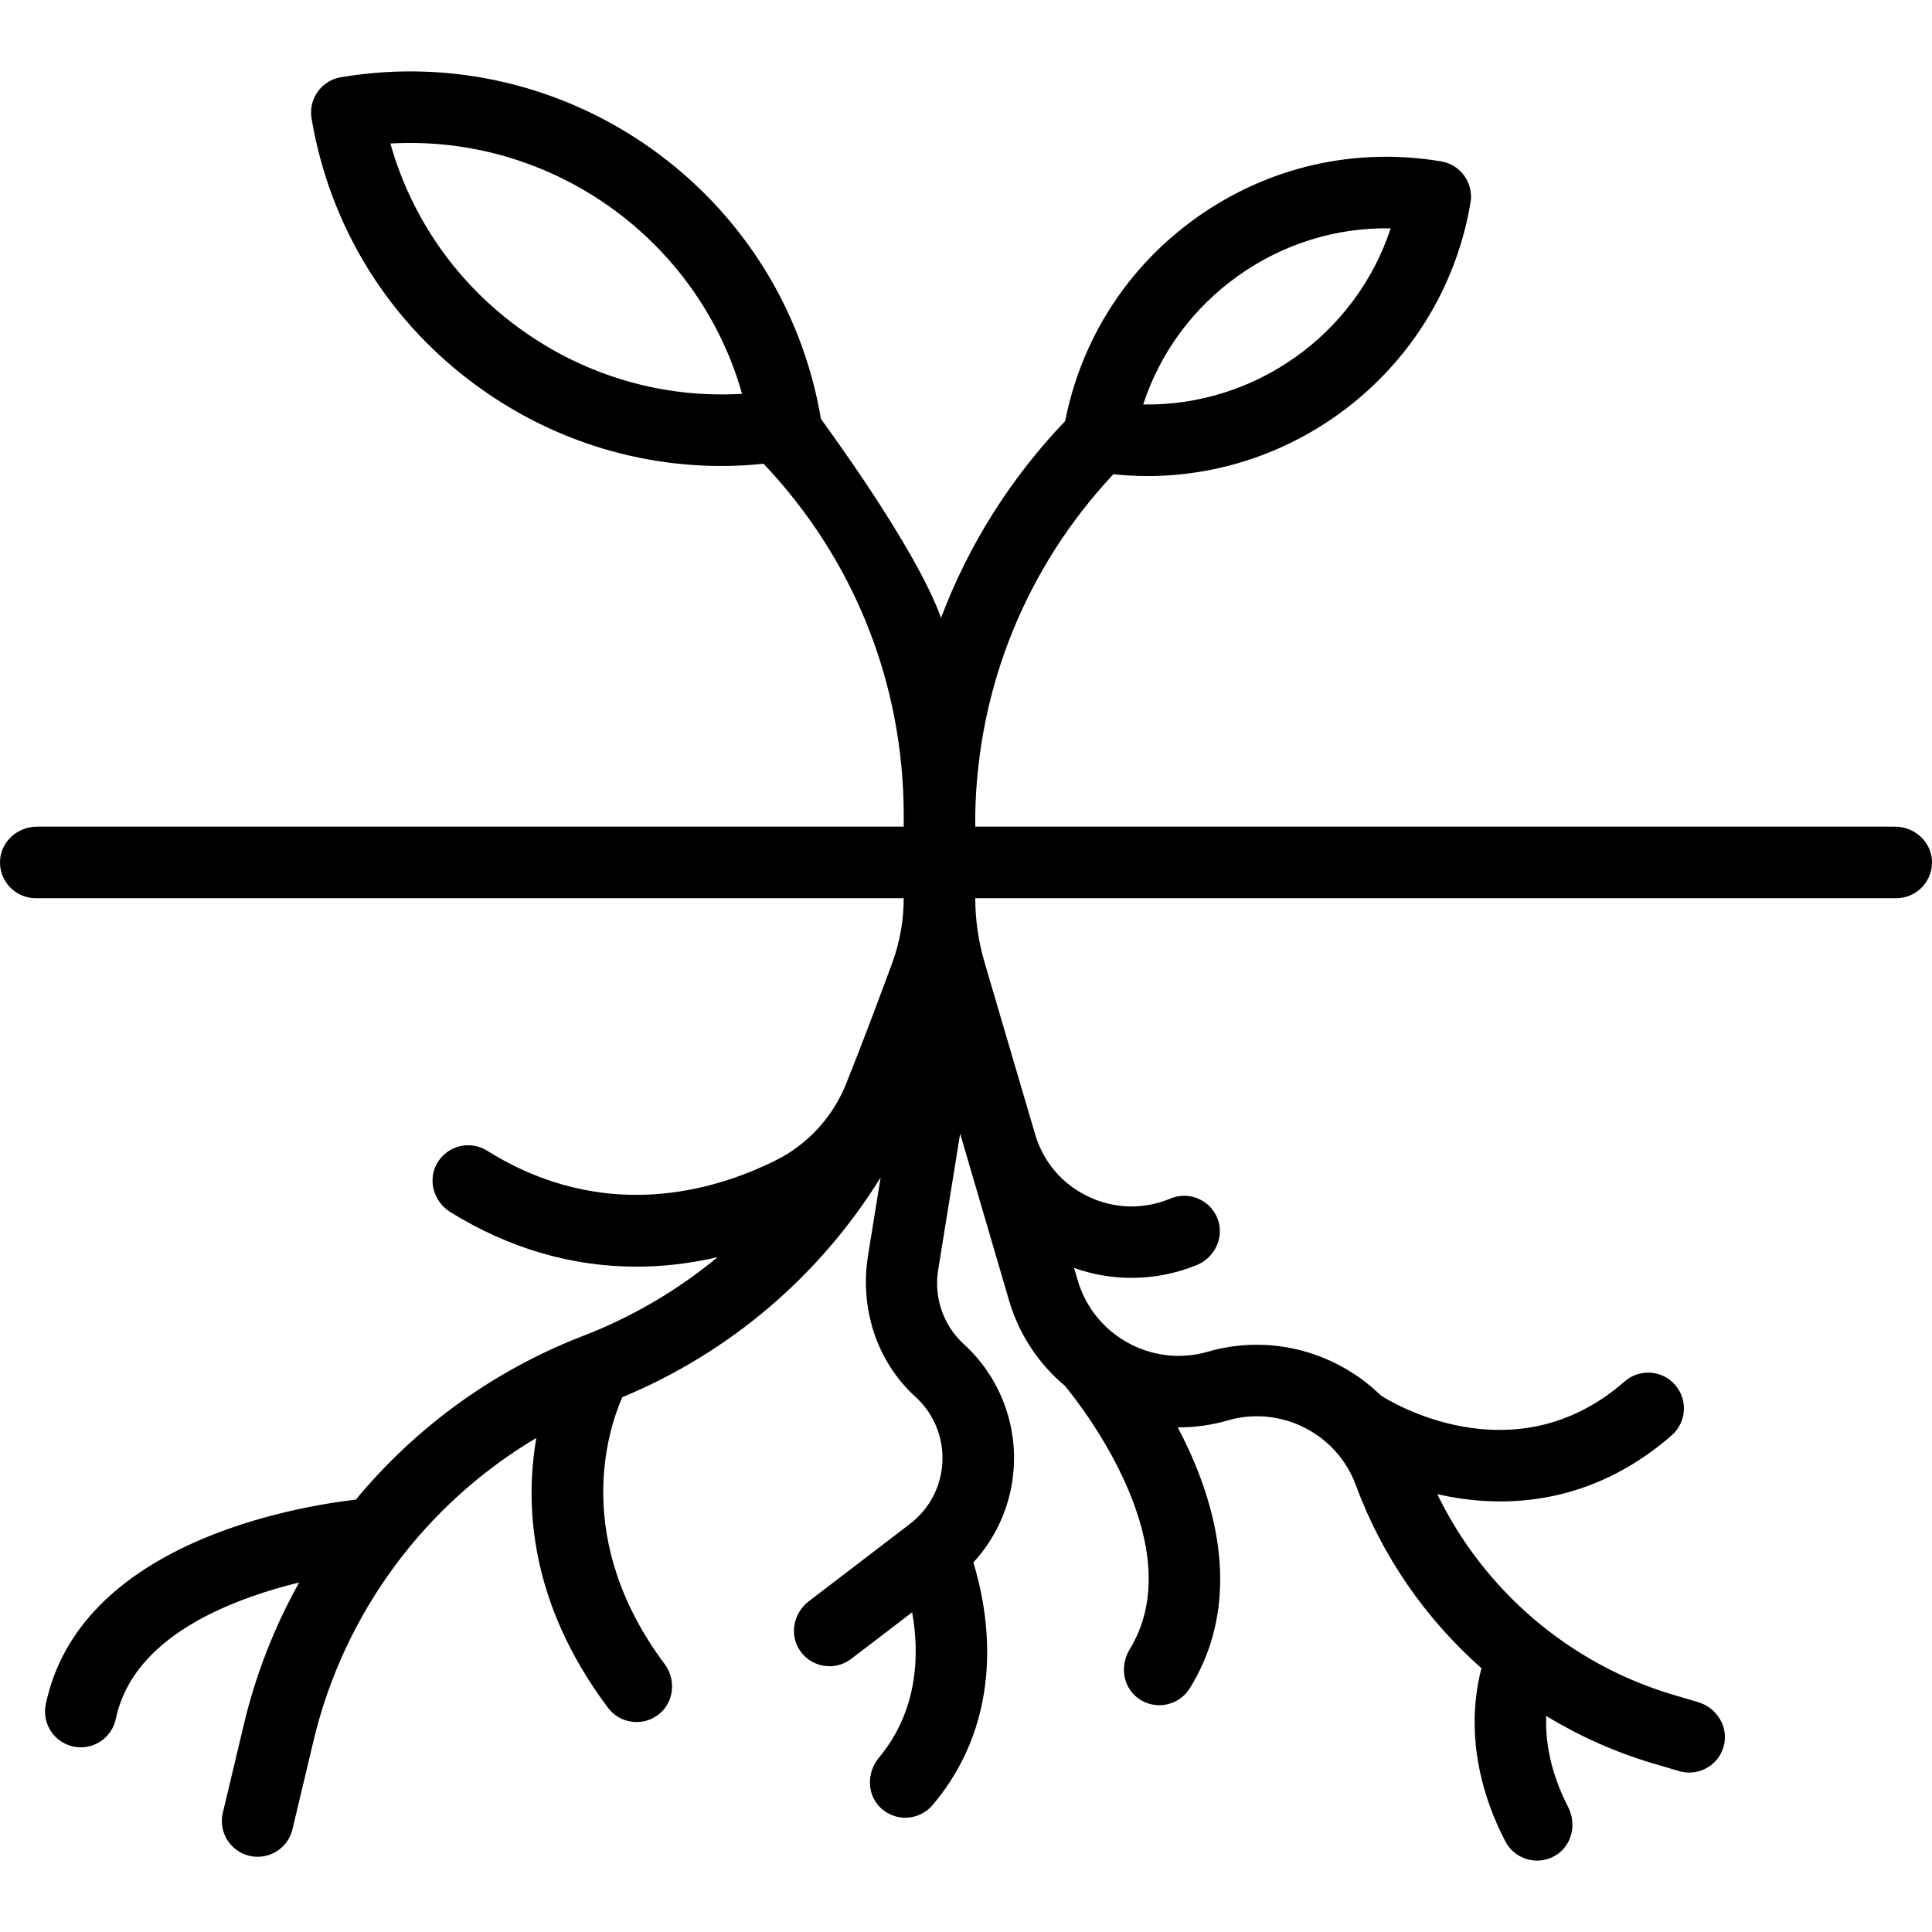
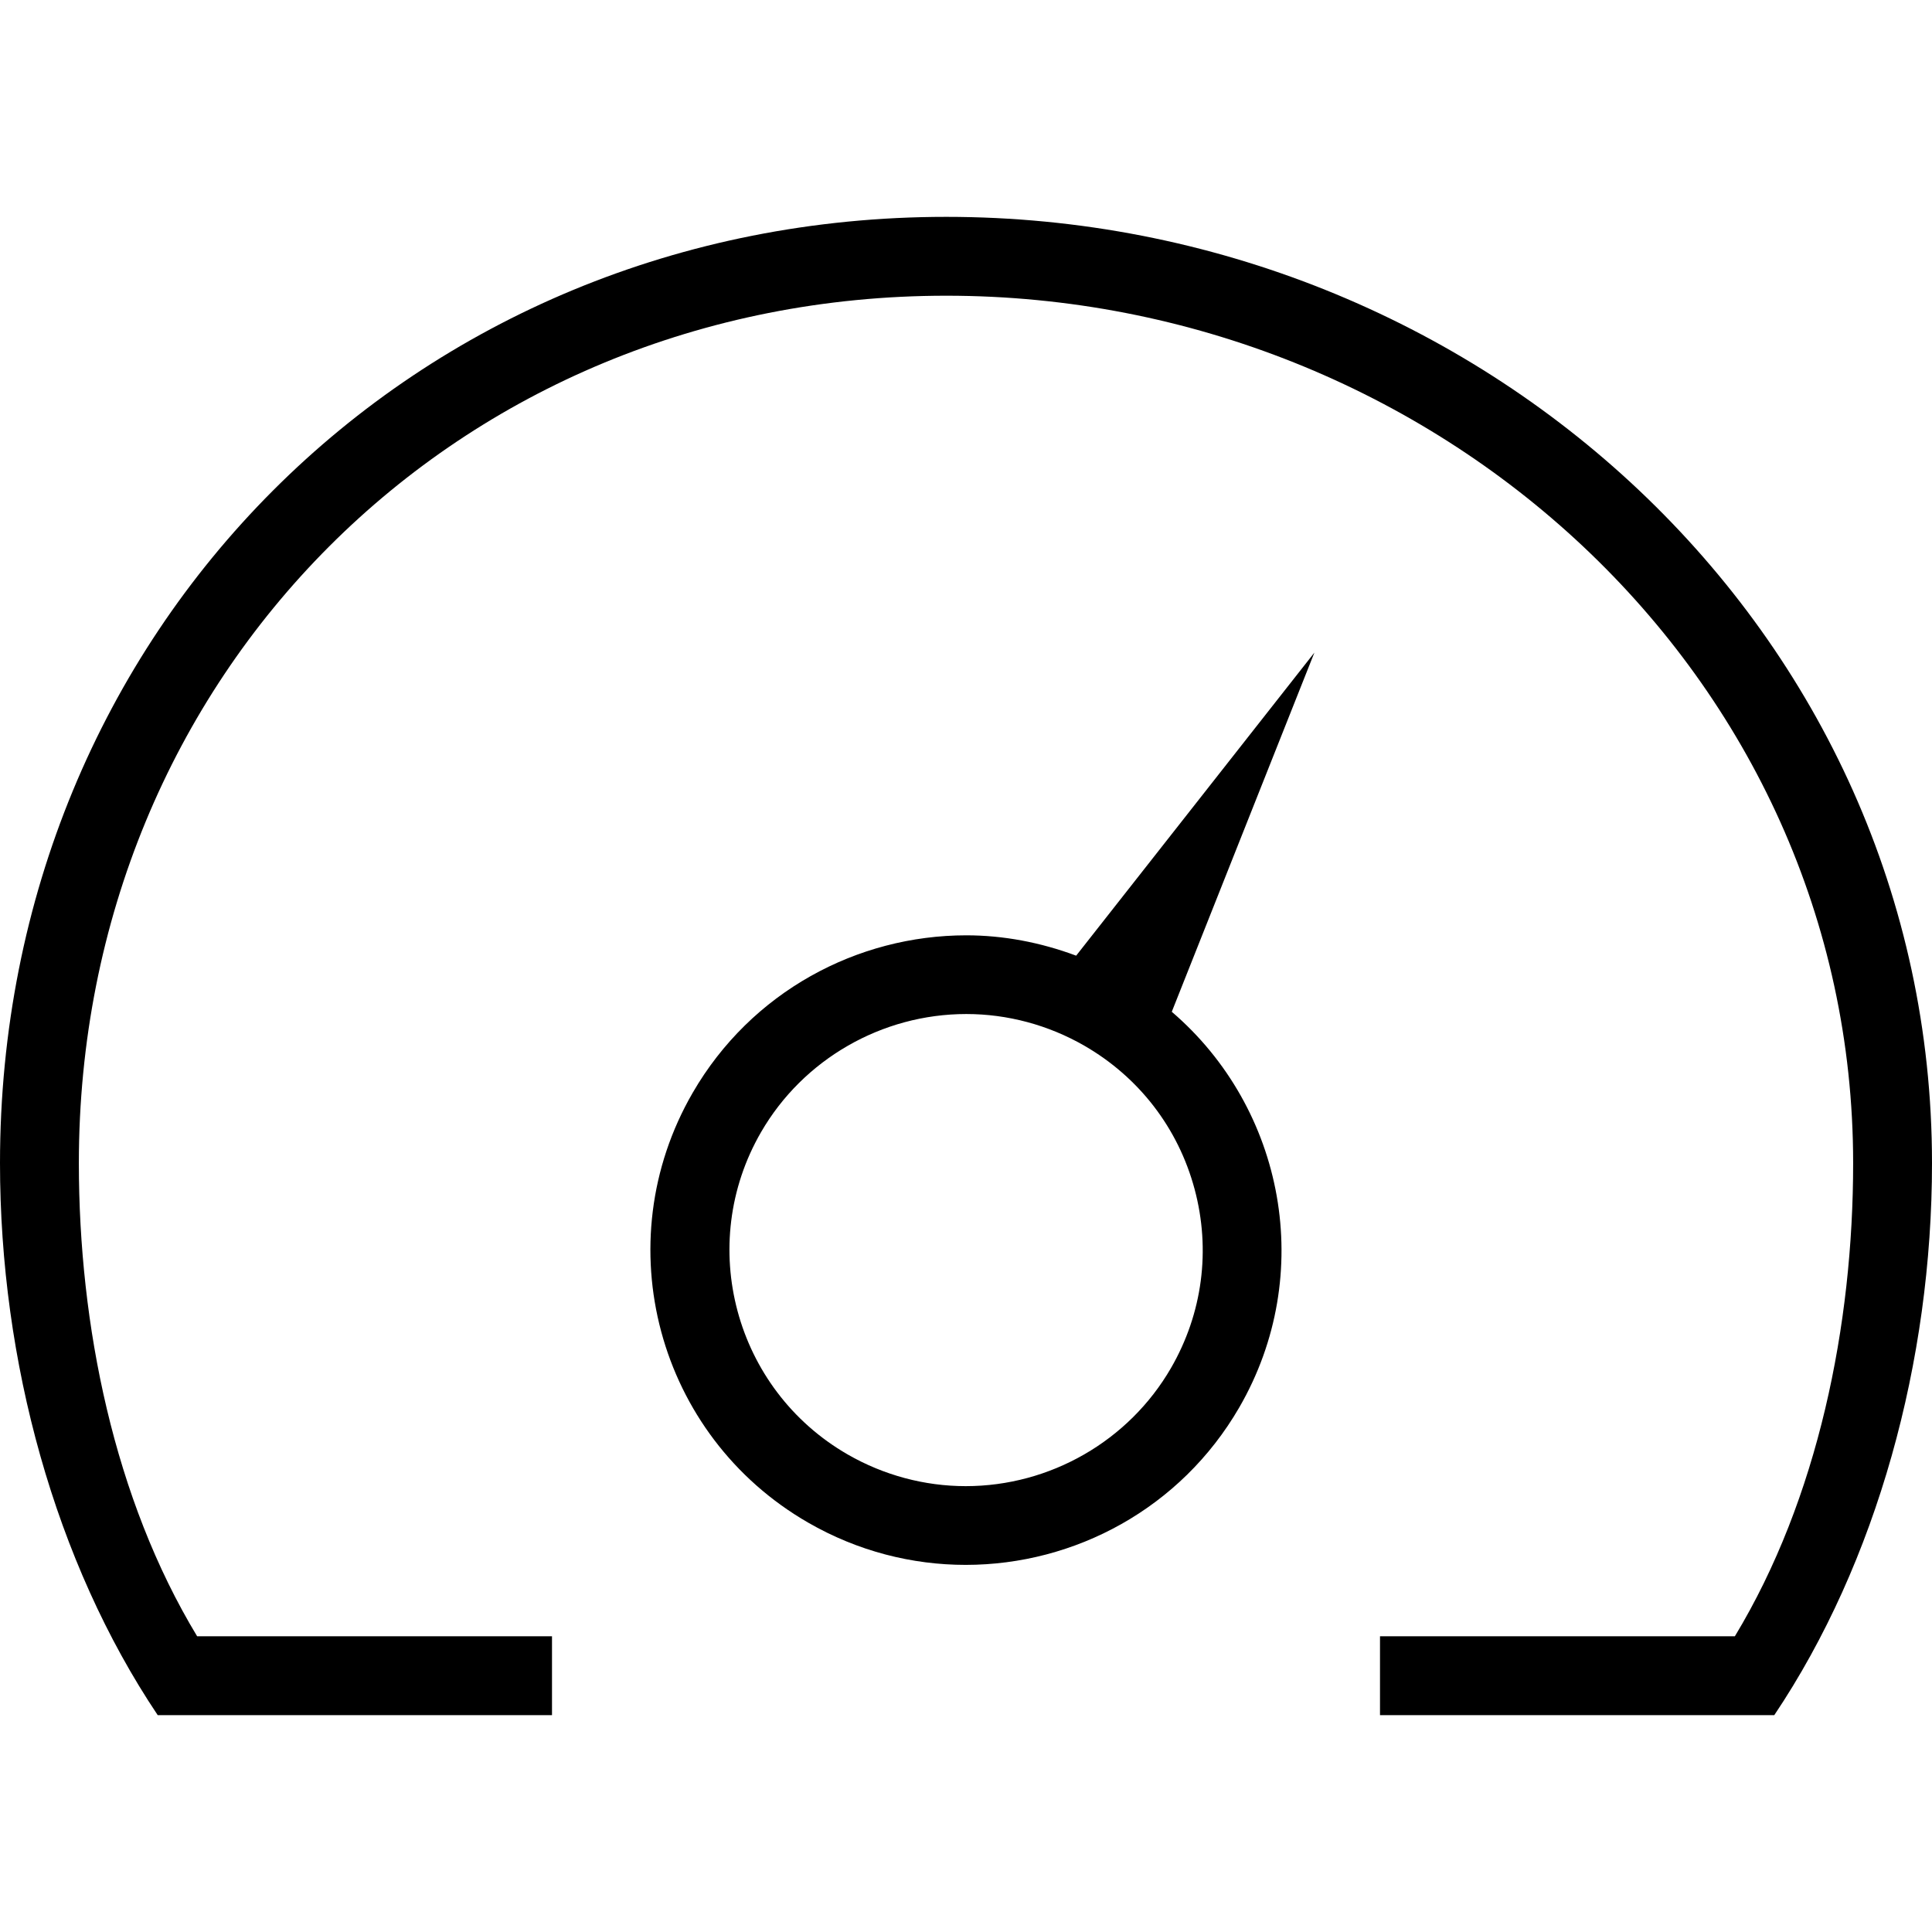
- <svg xmlns="http://www.w3.org/2000/svg" version="1.1" id="Capa_1" x="0px" y="0px" viewBox="0 0 459.103 459.103" style="enable-background:new 0 0 459.103 459.103;" xml:space="preserve">
-   <path d="M450.312,196.44h-218.56v-2.638c0-0.168-0.006-0.336-0.006-0.505h0.004c0.616-30.19,12.244-58.657,32.827-80.608  c2.705,0.282,5.397,0.437,8.068,0.437c37.321,0,70.392-26.979,76.793-64.982c0.567-3.363-0.924-6.858-4.071-8.749  c-0.906-0.544-1.926-0.882-2.969-1.057c-20.502-3.435-41.113,1.311-58.051,13.365c-16.35,11.637-27.365,28.749-31.232,48.357  c-13.031,13.626-22.988,29.517-29.494,46.764c-6.185-17.209-28.521-47.148-28.544-47.288C186.011,45.704,134.84,9.286,81.005,18.352  c-2.223,0.375-4.206,1.617-5.513,3.453c-1.308,1.837-1.832,4.118-1.457,6.34c4.392,26.078,18.677,48.884,40.222,64.218  c16.952,12.064,36.801,18.367,57.196,18.367c3.32,0,6.655-0.188,9.994-0.524c21.501,22.673,33.305,52.228,33.305,83.597v2.638H8.791  c-4.527,0-8.48,3.416-8.773,7.934c-0.321,4.951,3.6,9.066,8.482,9.066h206.252v0c0,5.286-0.937,10.526-2.766,15.485  c-2.841,7.704-7.348,19.764-10.967,28.725c-3.18,7.876-9.111,14.328-16.718,18.105c-14.916,7.408-40.978,14.914-68.547-2.316  c-4.117-2.574-9.598-1.189-11.966,3.136c-2.182,3.984-0.667,9.03,3.192,11.427c13.907,8.636,28.887,12.996,44.264,12.996  c6.375,0,12.82-0.757,19.282-2.263c-9.438,7.818-20.179,14.162-31.911,18.69c-21.38,8.252-39.877,21.783-54.054,38.931  c-14.603,1.696-65.619,10.328-73.678,48.607c-0.968,4.593,1.973,9.102,6.566,10.069c0.59,0.124,1.18,0.184,1.76,0.184  c3.934,0,7.466-2.748,8.309-6.751c2.651-12.591,13.441-22.349,32.072-29.004c3.95-1.411,7.861-2.526,11.491-3.407  c-5.833,10.446-10.282,21.759-13.122,33.687l-5.005,21.019c-1.088,4.566,1.732,9.15,6.3,10.237c0.662,0.158,1.324,0.233,1.976,0.233  c3.846,0,7.332-2.628,8.262-6.533l5.005-21.019c7.248-30.439,26.522-56.278,52.955-71.983c-2.752,15.852-1.675,39.188,17.021,64.116  c1.67,2.227,4.222,3.4,6.807,3.4c1.943,0,3.905-0.664,5.521-2.044c3.418-2.918,3.838-8.119,1.149-11.721  c-21.984-29.449-13.565-55.455-10.082-63.42c25.691-10.671,47.031-28.998,61.396-52.237l-2.999,18.592  c-1.992,12.345,1.993,25.118,11.25,33.525c4.348,3.949,6.694,9.587,6.433,15.453c-0.26,5.835-3.07,11.216-7.709,14.764  l-24.057,18.396c-3.558,2.721-4.64,7.762-2.207,11.523c1.652,2.554,4.386,3.9,7.154,3.9c1.801,0,3.616-0.57,5.157-1.749  l14.462-11.059c1.677,9.293,1.738,22.977-7.911,34.581c-2.948,3.546-2.86,8.875,0.539,11.991c1.641,1.505,3.699,2.239,5.745,2.239  c2.415,0,4.813-1.024,6.495-3.013c17.887-21.159,13.156-46.373,9.683-57.637c5.799-6.304,9.244-14.468,9.632-23.179  c0.485-10.895-3.857-21.37-11.912-28.726c-4.875-4.452-7.135-11.087-6.084-17.604l5.227-32.399l11.618,39.636  c2.415,8.239,7.159,15.18,13.304,20.321c4.423,5.388,30.107,38.464,15.366,62.594c-2.266,3.709-1.723,8.598,1.648,11.341  c1.612,1.311,3.514,1.931,5.388,1.931c2.833,0,5.604-1.416,7.216-3.996c9.775-15.641,9.667-35.329-0.312-56.936  c-0.813-1.759-1.66-3.455-2.522-5.092c3.936,0.022,7.936-0.504,11.901-1.655c12.534-3.642,25.891,3.104,30.404,15.354  c6.231,16.916,16.619,31.829,29.868,43.533c-0.57,2.158-1.097,4.784-1.388,7.82c-1.049,10.938,1.394,22.463,7.063,33.329  c1.517,2.907,4.478,4.57,7.543,4.57c1.481-0.001,2.985-0.388,4.363-1.211c3.9-2.327,5.114-7.442,3.034-11.479  c-4.463-8.662-5.451-16.142-5.227-21.686c7.855,4.788,16.352,8.6,25.316,11.256l6.245,1.851c0.806,0.239,1.619,0.353,2.419,0.353  c3.811,0,7.319-2.586,8.265-6.533c1.065-4.444-1.765-8.908-6.146-10.206l-5.953-1.764c-24.553-7.275-44.968-24.793-56.029-47.662  c0.804,0.183,1.618,0.357,2.452,0.516c4.249,0.81,8.436,1.211,12.544,1.211c14.949,0,28.842-5.325,40.711-15.71  c3.532-3.091,3.891-8.461,0.799-11.994c-3.089-3.533-8.46-3.891-11.994-0.8c-26.562,23.243-56.497,4.257-57.846,3.379  c-0.018-0.012-0.034-0.015-0.051-0.025c-10.533-10.311-26.175-14.768-41.132-10.428c-13.194,3.832-27.071-3.778-30.935-16.962  l-0.86-2.935c4.41,1.562,9.032,2.353,13.661,2.353c5.27,0,10.546-1.016,15.517-3.055c4.24-1.739,6.544-6.547,4.975-10.853  c-1.673-4.589-6.811-6.804-11.271-4.94c-6.355,2.659-13.281,2.492-19.503-0.472c-6.22-2.964-10.713-8.238-12.649-14.845  l-12.019-40.855c-1.452-4.936-2.19-10.056-2.19-15.201v0h218.852c4.882,0,8.802-4.115,8.482-9.066  C458.792,199.856,454.839,196.44,450.312,196.44z M294.205,65.554c10.726-7.634,23.312-11.521,36.263-11.292  c-8.292,25.227-32.252,42.292-58.81,41.854C275.678,83.831,283.478,73.188,294.205,65.554z M124.114,78.513  c-15.382-10.947-26.295-26.492-31.346-44.407c38.234-2.215,73.143,22.644,83.57,59.477C157.77,94.682,139.495,89.46,124.114,78.513z  " />
+ <svg xmlns="http://www.w3.org/2000/svg" version="1.1" id="Capa_1" x="0px" y="0px" viewBox="0 0 49 49" style="enable-background:new 0 0 49 49;" xml:space="preserve">
+   <g id="dashboard">
+     <g>
+       <path d="M24,5.5c-13.531,0-24,10.504-24,24c0,5.021,1.397,10.118,4,14h10v-2H5c-2.11-3.488-3-7.895-3-12c0-12.374,9.594-22,22-22    c12.406,0,23,9.626,23,22c0,4.105-0.89,8.512-3,12h-9v2h10c2.603-3.882,4-8.979,4-14C49,16.004,37.531,5.5,24,5.5z M27.294,24.238    c-0.909-0.339-1.851-0.516-2.787-0.516c-2.766,0-5.456,1.432-6.938,3.992c-2.21,3.818-0.898,8.7,2.929,10.904    c1.26,0.726,2.636,1.071,3.994,1.071c2.765,0,5.455-1.432,6.938-3.992c1.955-3.377,1.15-7.584-1.711-10.036l3.617-9.109    L27.294,24.238z M30.297,30.156c0.415,1.545,0.202,3.158-0.599,4.542c-1.069,1.847-3.063,2.994-5.205,2.994    c-1.046,0-2.081-0.278-2.993-0.803c-2.866-1.65-3.851-5.319-2.197-8.177c1.069-1.847,3.064-2.994,5.205-2.994    c1.045,0,2.08,0.278,2.993,0.803C28.889,27.321,29.882,28.612,30.297,30.156z" />
+     </g>
+   </g>
  <g>
</g>
  <g>
</g>
  <g>
</g>
  <g>
</g>
  <g>
</g>
  <g>
</g>
  <g>
</g>
  <g>
</g>
  <g>
</g>
  <g>
</g>
  <g>
</g>
  <g>
</g>
  <g>
</g>
  <g>
</g>
  <g>
</g>
</svg>
